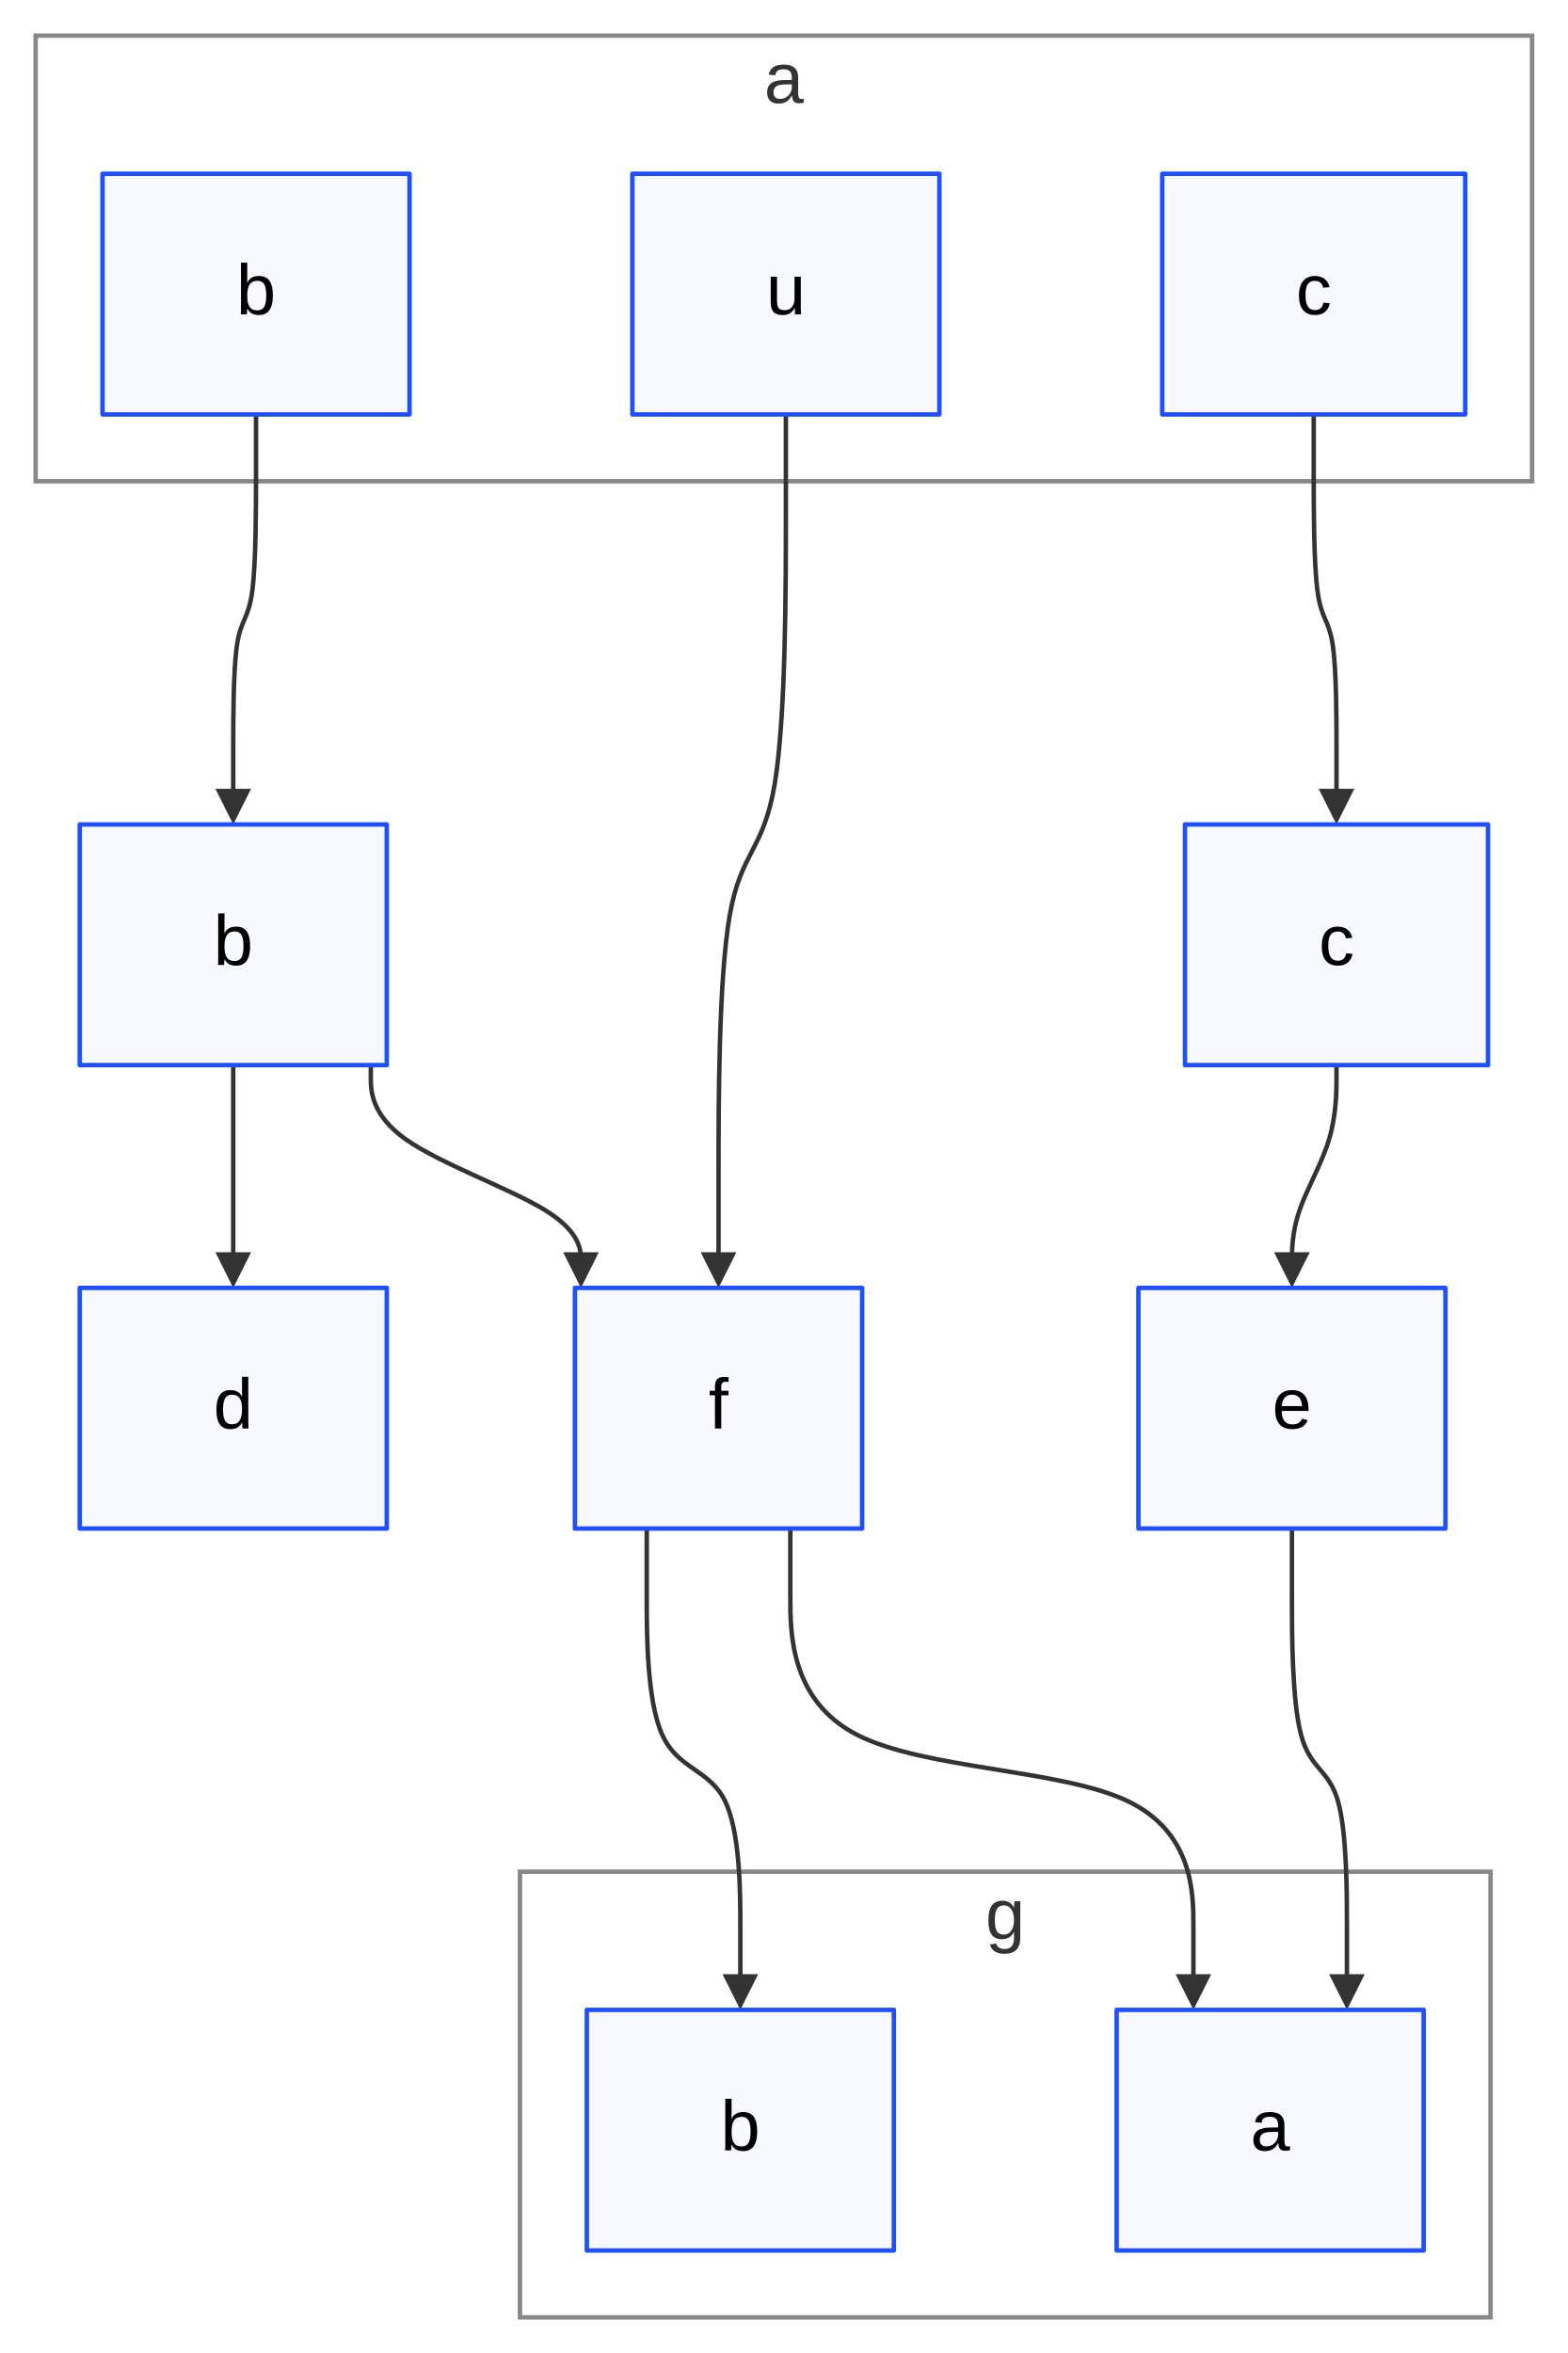
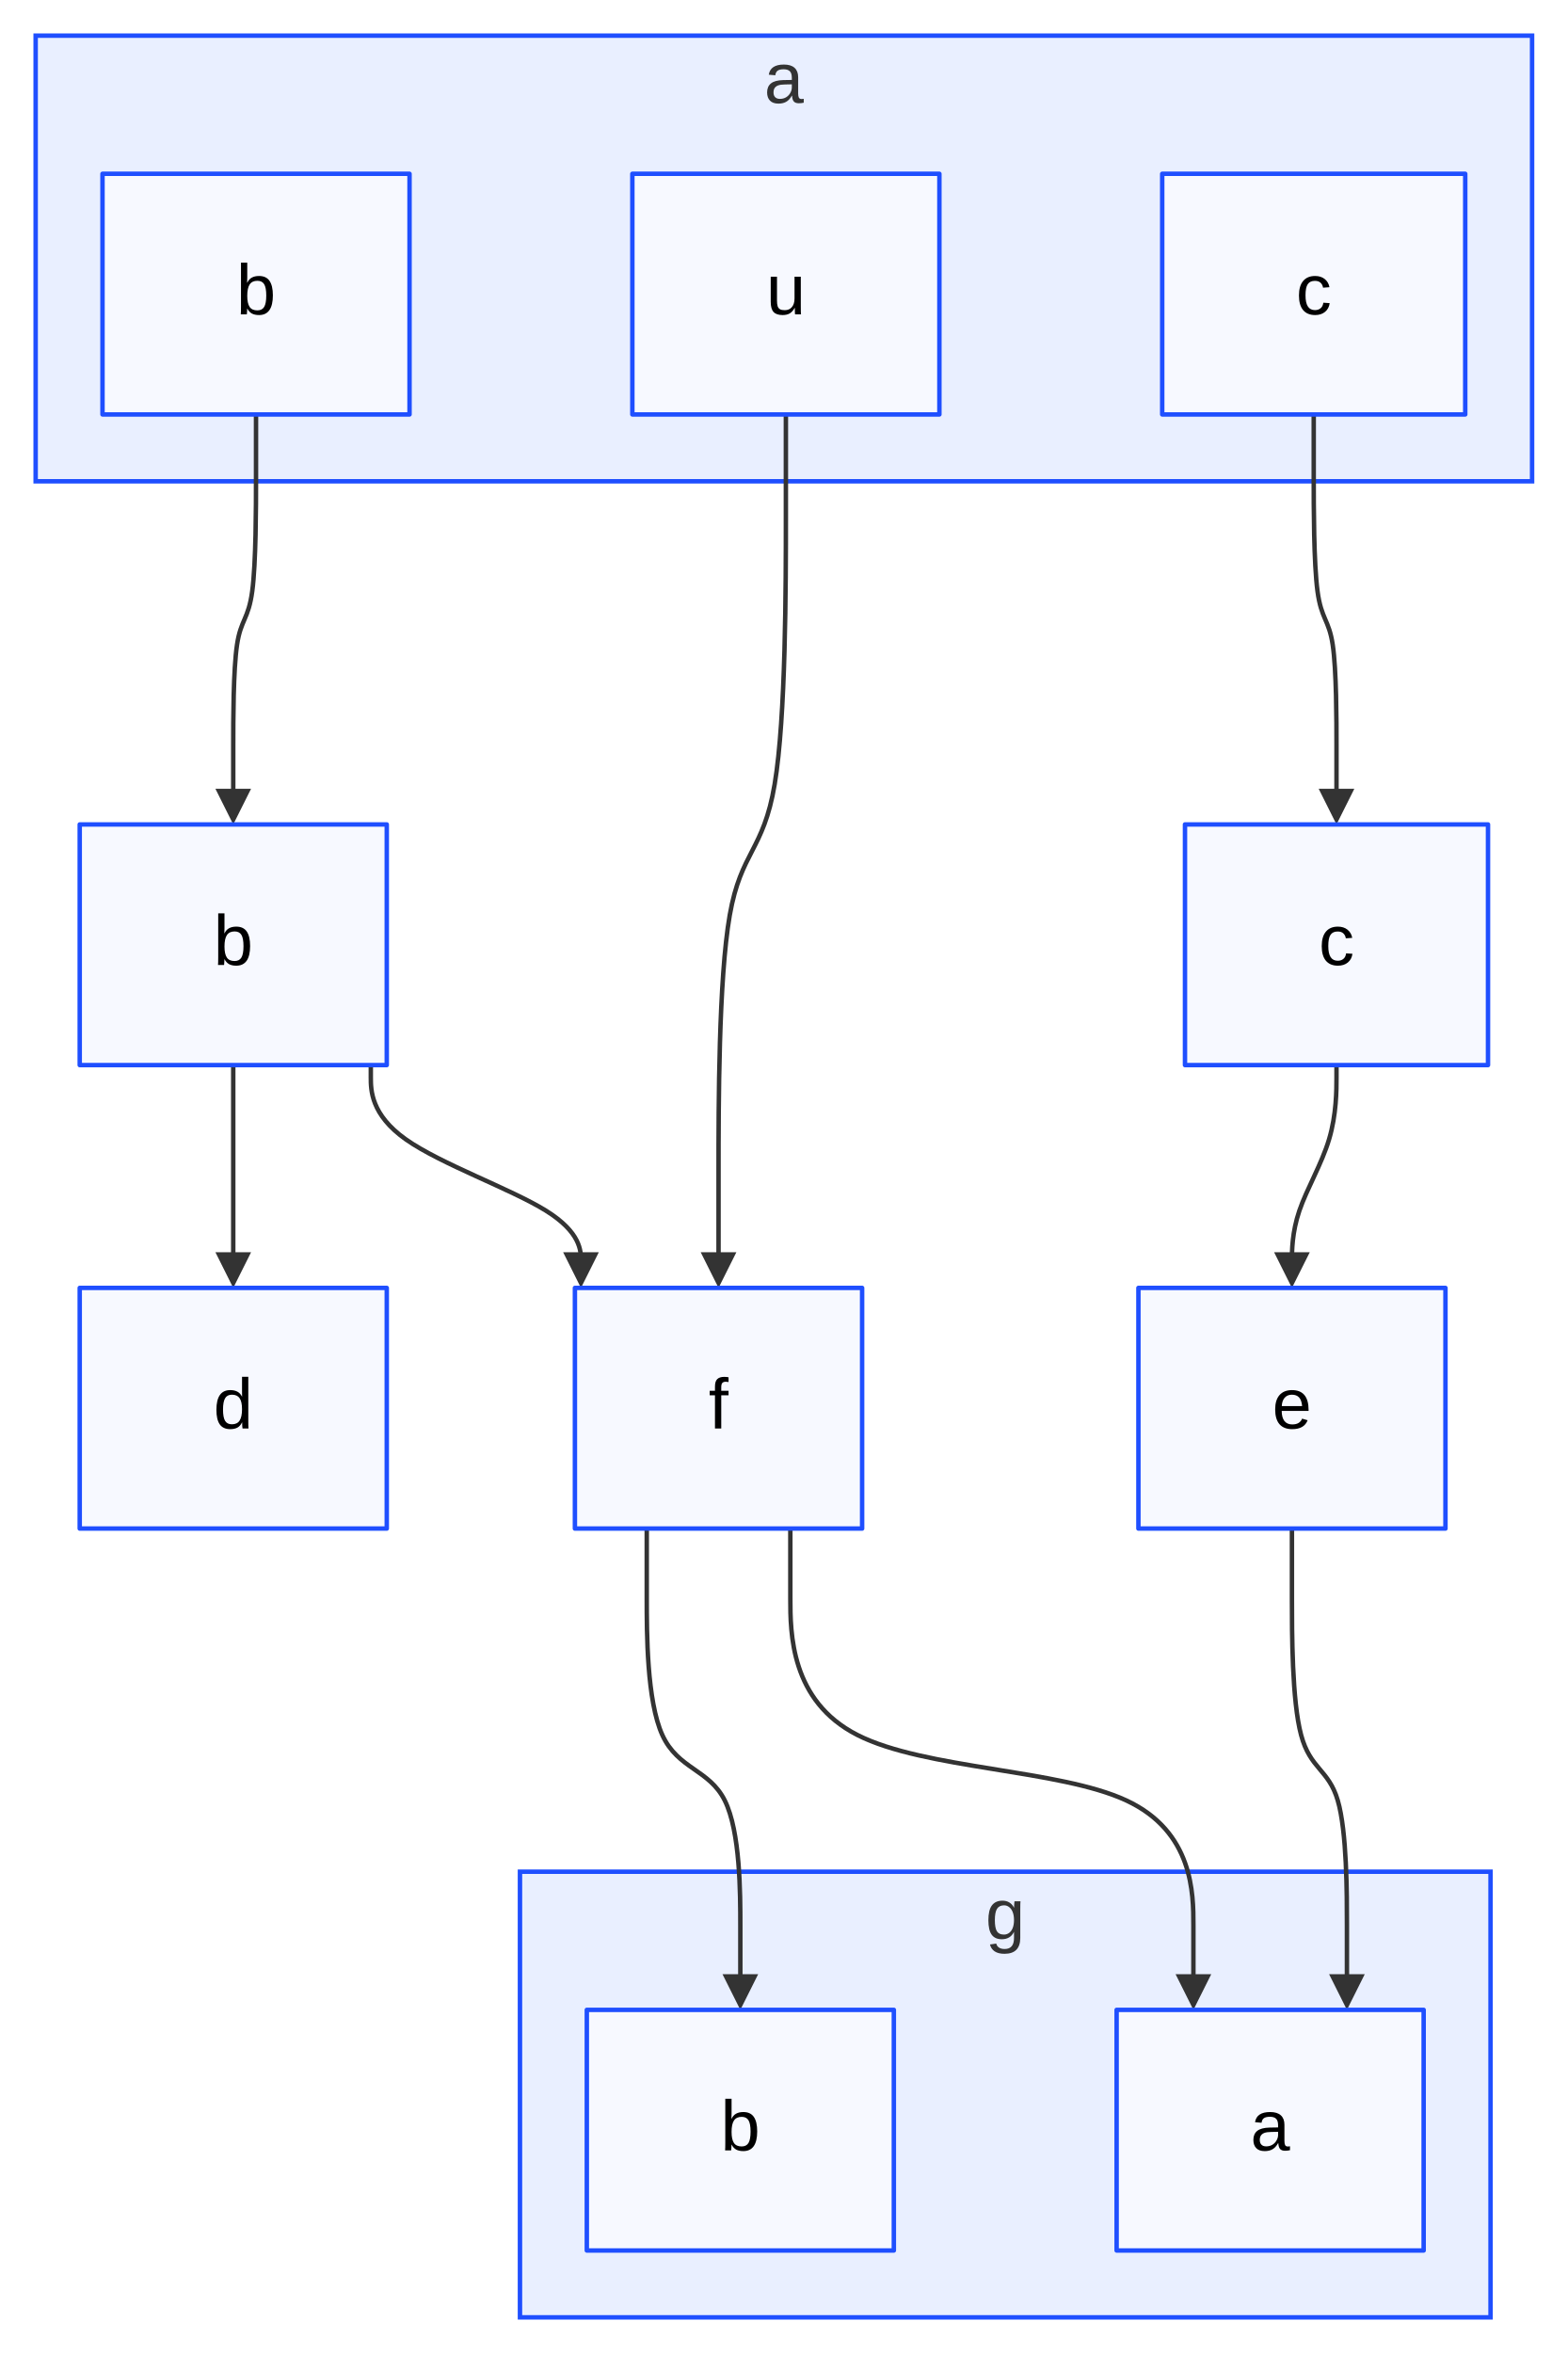
<svg xmlns="http://www.w3.org/2000/svg" width="100%" viewBox="0 0 351.80 528.00" style="max-width: 351.80px; background-color: transparent;" font-family="&quot;trebuchet ms&quot;, verdana, arial, sans-serif" font-size="16.00">
  <defs>
    <marker id="arrowhead" viewBox="0 0 10.00 10.00" refX="5.00" refY="5.00" markerWidth="8.00" markerHeight="8.00" orient="auto-start-reverse" markerUnits="userSpaceOnUse">
      <path d="M 0 0 L 10.00 5.00 L 0 10.00 z" fill="#333" />
    </marker>
  </defs>
  <g transform="translate(-25.11,-27.00)">
    <g class="clusters">
-       <rect class="subgraph" x="33.11" y="35.00" width="335.80" height="100.00" fill="none" stroke="#888" stroke-width="1.00" />
+       <rect class="subgraph" x="33.11" y="35.00" width="335.80" height="100.00" fill="#e9efff" stroke="#1f4fff" stroke-width="1px" />
      <text x="201.01" y="39.00" text-anchor="middle" dominant-baseline="hanging" fill="#333">a</text>
-       <rect class="subgraph" x="141.79" y="447.00" width="217.80" height="100.00" fill="none" stroke="#888" stroke-width="1.00" />
+       <rect class="subgraph" x="141.79" y="447.00" width="217.80" height="100.00" fill="#e9efff" stroke="#1f4fff" stroke-width="1px" />
      <text x="250.68" y="451.00" text-anchor="middle" dominant-baseline="hanging" fill="#333">g</text>
    </g>
    <g class="edgePaths">
      <path d="M82.56,120.00 L82.56,128.00 L82.56,134.33 C82.56,140.67 82.56,153.33 81.71,159.67 C80.86,166.00 79.15,166.00 78.30,171.67 C77.45,177.33 77.45,188.67 77.45,194.33 L77.45,200.00 L77.45,208.00" stroke="#333" stroke-width="1.00" fill="none" stroke-linecap="round" stroke-linejoin="round" marker-end="url(#arrowhead)" />
      <path d="M77.45,266.00 L77.45,268.78 C77.45,271.56 77.45,277.11 77.45,282.67 C77.45,288.22 77.45,293.78 77.45,298.67 C77.45,303.56 77.45,307.78 77.45,309.89 L77.45,312.00" stroke="#333" stroke-width="1.00" fill="none" stroke-linecap="round" stroke-linejoin="round" marker-end="url(#arrowhead)" />
      <path d="M108.32,266.00 L108.32,268.78 C108.32,271.56 108.32,277.11 116.18,282.67 C124.04,288.22 139.76,293.78 147.62,298.67 C155.48,303.56 155.48,307.78 155.48,309.89 L155.48,312.00" stroke="#333" stroke-width="1.00" fill="none" stroke-linecap="round" stroke-linejoin="round" marker-end="url(#arrowhead)" />
      <path d="M201.46,120.00 L201.46,128.00 L201.46,143.00 C201.46,158.00 201.46,188.00 198.94,203.00 C196.42,218.00 191.39,218.00 188.87,232.33 C186.35,246.67 186.35,275.33 186.35,289.67 L186.35,304.00 L186.35,312.00" stroke="#333" stroke-width="1.00" fill="none" stroke-linecap="round" stroke-linejoin="round" marker-end="url(#arrowhead)" />
      <path d="M319.91,120.00 L319.91,128.00 L319.91,134.33 C319.91,140.67 319.91,153.33 320.76,159.67 C321.61,166.00 323.32,166.00 324.17,171.67 C325.02,177.33 325.02,188.67 325.02,194.33 L325.02,200.00 L325.02,208.00" stroke="#333" stroke-width="1.00" fill="none" stroke-linecap="round" stroke-linejoin="round" marker-end="url(#arrowhead)" />
      <path d="M325.02,266.00 L325.02,268.78 C325.02,271.56 325.02,277.11 323.35,282.67 C321.69,288.22 318.35,293.78 316.69,298.67 C315.02,303.56 315.02,307.78 315.02,309.89 L315.02,312.00" stroke="#333" stroke-width="1.00" fill="none" stroke-linecap="round" stroke-linejoin="round" marker-end="url(#arrowhead)" />
      <path d="M170.24,370.00 L170.24,378.00 L170.24,385.67 C170.24,393.33 170.24,408.67 173.74,416.33 C177.24,424.00 184.24,424.00 187.74,431.00 C191.24,438.00 191.24,452.00 191.24,459.00 L191.24,466.00 L191.24,474.00" stroke="#333" stroke-width="1.00" fill="none" stroke-linecap="round" stroke-linejoin="round" marker-end="url(#arrowhead)" />
      <path d="M202.46,370.00 L202.46,378.00 L202.46,385.67 C202.46,393.33 202.46,408.67 217.53,416.33 C232.61,424.00 262.76,424.00 277.83,431.00 C292.91,438.00 292.91,452.00 292.91,459.00 L292.91,466.00 L292.91,474.00" stroke="#333" stroke-width="1.00" fill="none" stroke-linecap="round" stroke-linejoin="round" marker-end="url(#arrowhead)" />
      <path d="M315.02,370.00 L315.02,378.00 L315.02,385.67 C315.02,393.33 315.02,408.67 317.08,416.33 C319.13,424.00 323.25,424.00 325.30,431.00 C327.36,438.00 327.36,452.00 327.36,459.00 L327.36,466.00 L327.36,474.00" stroke="#333" stroke-width="1.00" fill="none" stroke-linecap="round" stroke-linejoin="round" marker-end="url(#arrowhead)" />
    </g>
    <g class="nodes">
      <rect x="48.11" y="66.00" width="68.90" height="54.00" fill="#f7f9ff" stroke="#1f4fff" stroke-width="1px" stroke-linejoin="round" />
      <text x="82.56" y="93.00" text-anchor="middle" dominant-baseline="middle" fill="#000">b</text>
      <rect x="285.91" y="66.00" width="68.00" height="54.00" fill="#f7f9ff" stroke="#1f4fff" stroke-width="1px" stroke-linejoin="round" />
      <text x="319.91" y="93.00" text-anchor="middle" dominant-baseline="middle" fill="#000">c</text>
      <rect x="167.01" y="66.00" width="68.90" height="54.00" fill="#f7f9ff" stroke="#1f4fff" stroke-width="1px" stroke-linejoin="round" />
      <text x="201.46" y="93.00" text-anchor="middle" dominant-baseline="middle" fill="#000">u</text>
      <rect x="43.00" y="212.00" width="68.90" height="54.00" fill="#f7f9ff" stroke="#1f4fff" stroke-width="1px" stroke-linejoin="round" />
      <text x="77.45" y="239.00" text-anchor="middle" dominant-baseline="middle" fill="#000">b</text>
      <rect x="291.02" y="212.00" width="68.00" height="54.00" fill="#f7f9ff" stroke="#1f4fff" stroke-width="1px" stroke-linejoin="round" />
      <text x="325.02" y="239.00" text-anchor="middle" dominant-baseline="middle" fill="#000">c</text>
      <rect x="43.00" y="316.00" width="68.90" height="54.00" fill="#f7f9ff" stroke="#1f4fff" stroke-width="1px" stroke-linejoin="round" />
      <text x="77.45" y="343.00" text-anchor="middle" dominant-baseline="middle" fill="#000">d</text>
      <rect x="280.57" y="316.00" width="68.90" height="54.00" fill="#f7f9ff" stroke="#1f4fff" stroke-width="1px" stroke-linejoin="round" />
      <text x="315.02" y="343.00" text-anchor="middle" dominant-baseline="middle" fill="#000">e</text>
      <rect x="154.12" y="316.00" width="64.45" height="54.00" fill="#f7f9ff" stroke="#1f4fff" stroke-width="1px" stroke-linejoin="round" />
      <text x="186.35" y="343.00" text-anchor="middle" dominant-baseline="middle" fill="#000">f</text>
      <rect x="275.68" y="478.00" width="68.90" height="54.00" fill="#f7f9ff" stroke="#1f4fff" stroke-width="1px" stroke-linejoin="round" />
      <text x="310.13" y="505.00" text-anchor="middle" dominant-baseline="middle" fill="#000">a</text>
      <rect x="156.79" y="478.00" width="68.90" height="54.00" fill="#f7f9ff" stroke="#1f4fff" stroke-width="1px" stroke-linejoin="round" />
      <text x="191.24" y="505.00" text-anchor="middle" dominant-baseline="middle" fill="#000">b</text>
    </g>
    <g class="edgeLabels">
    </g>
  </g>
</svg>
